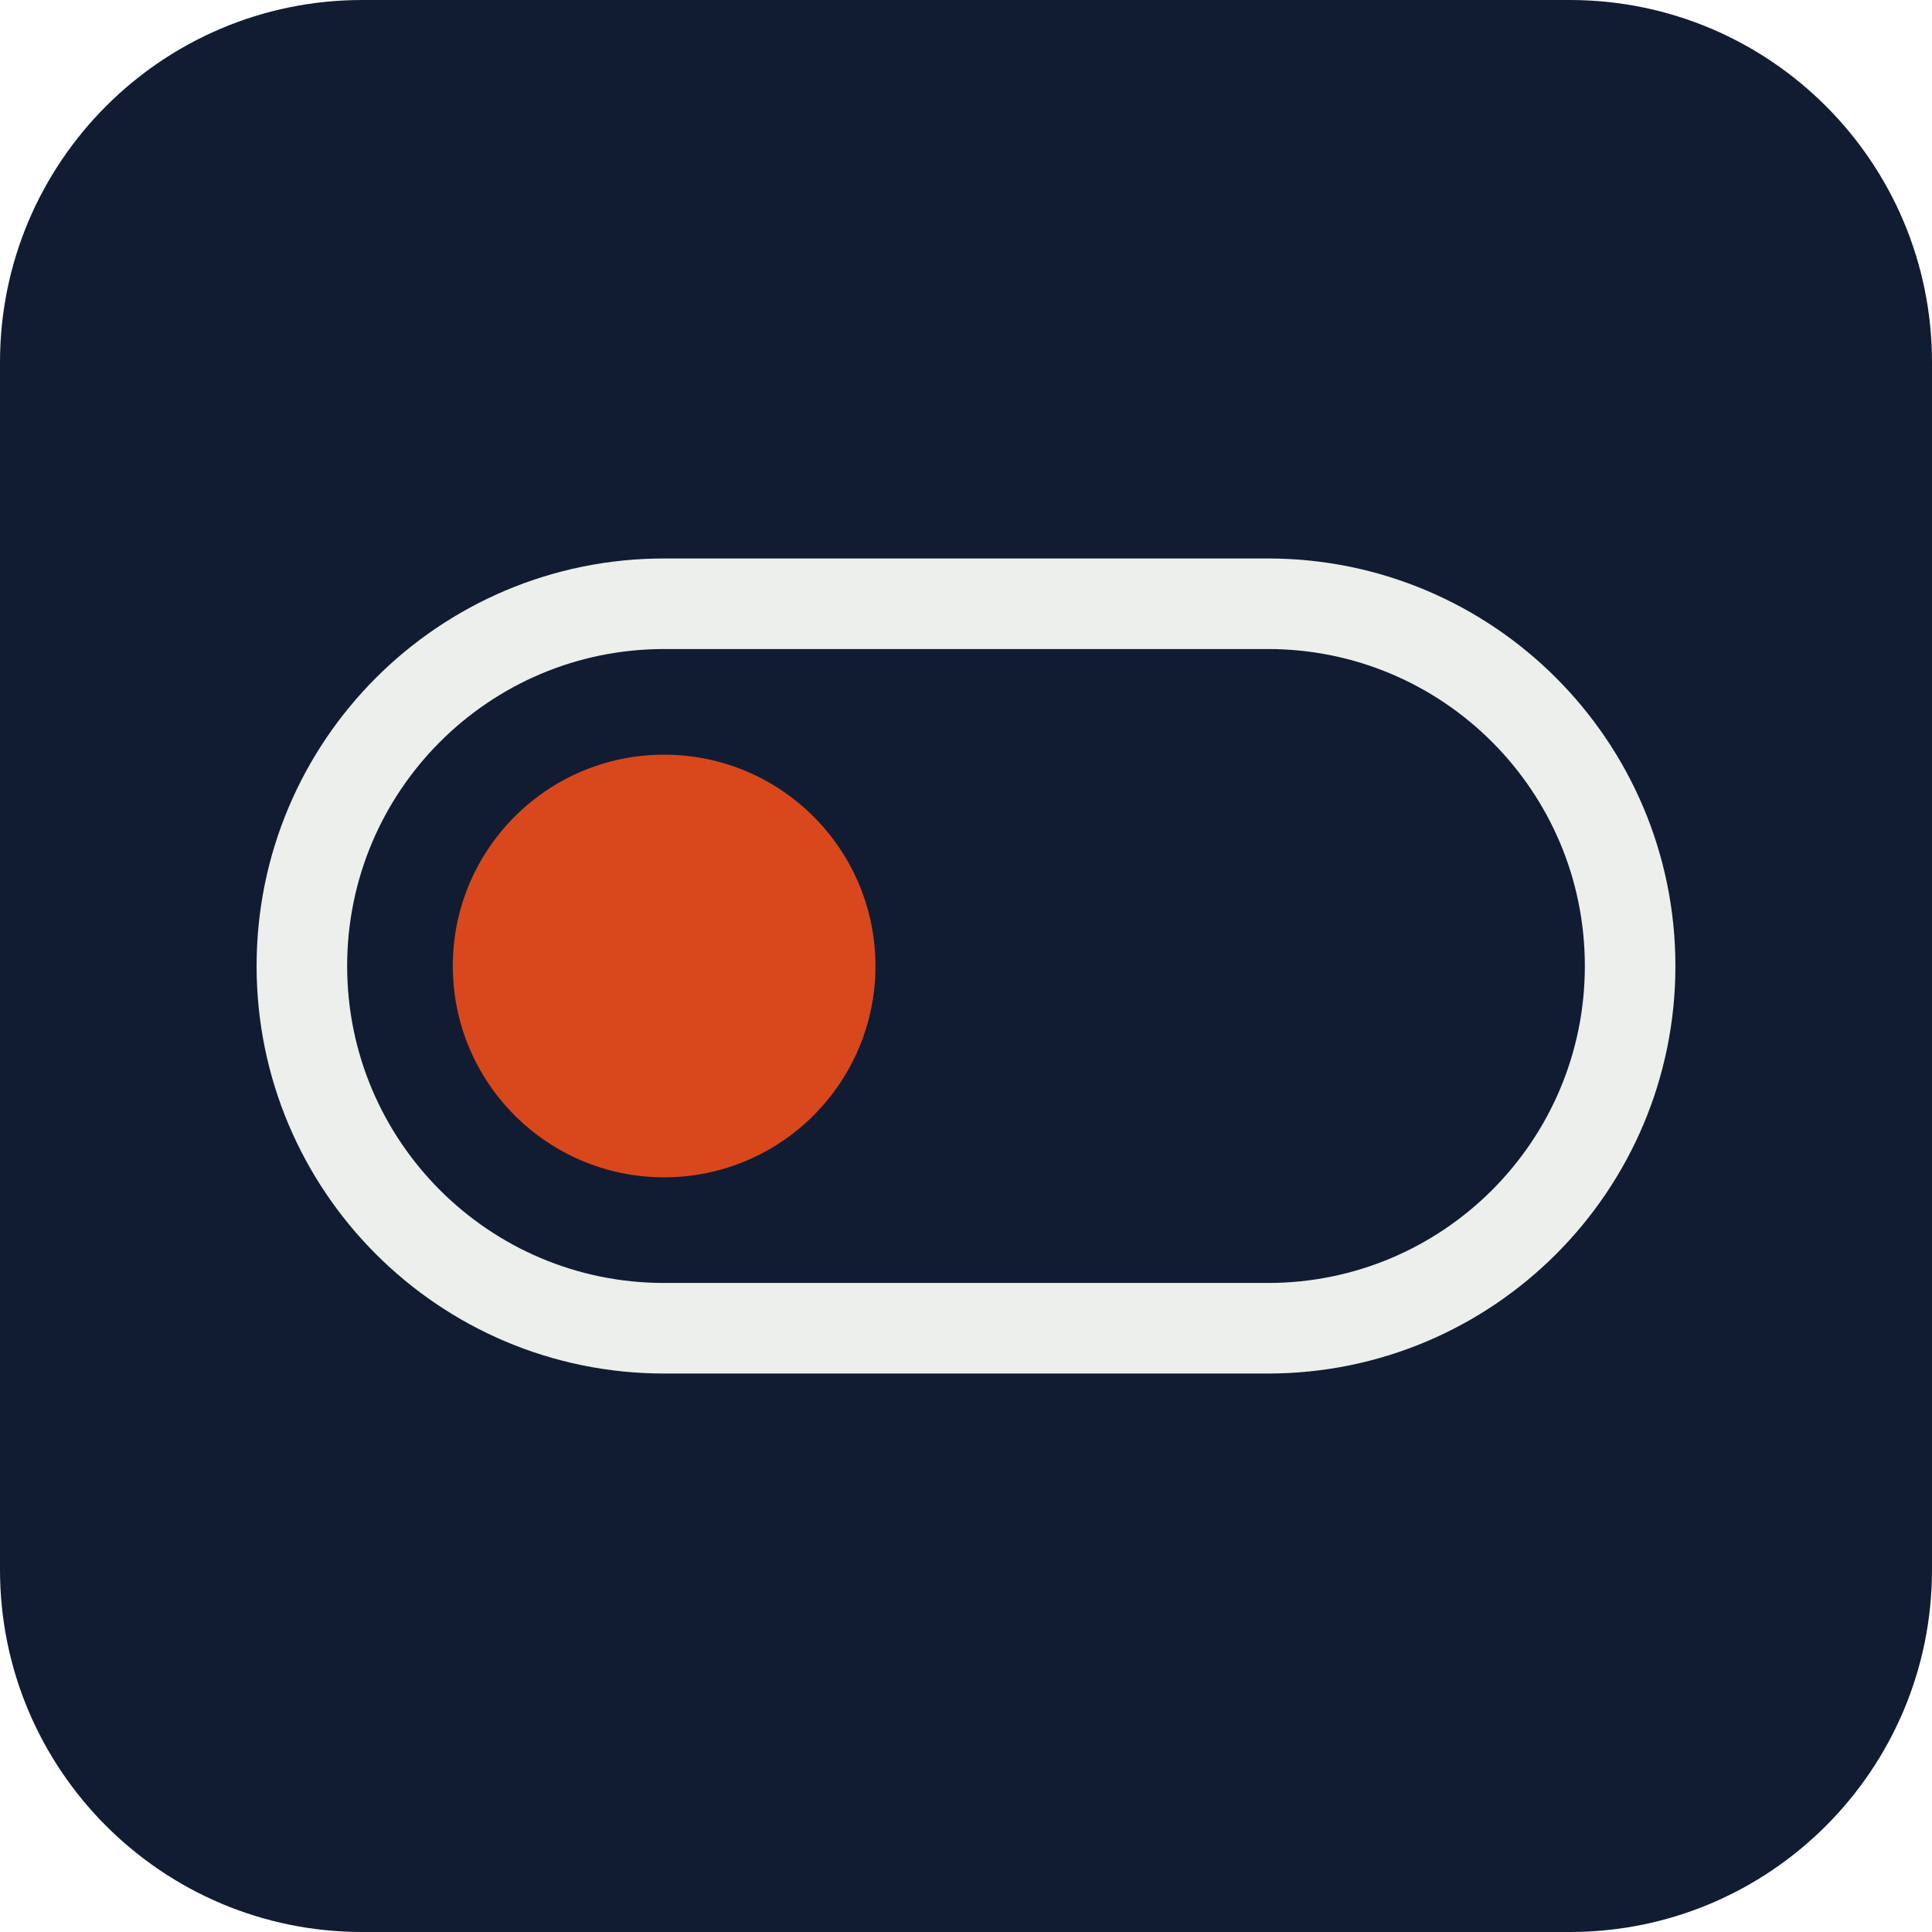
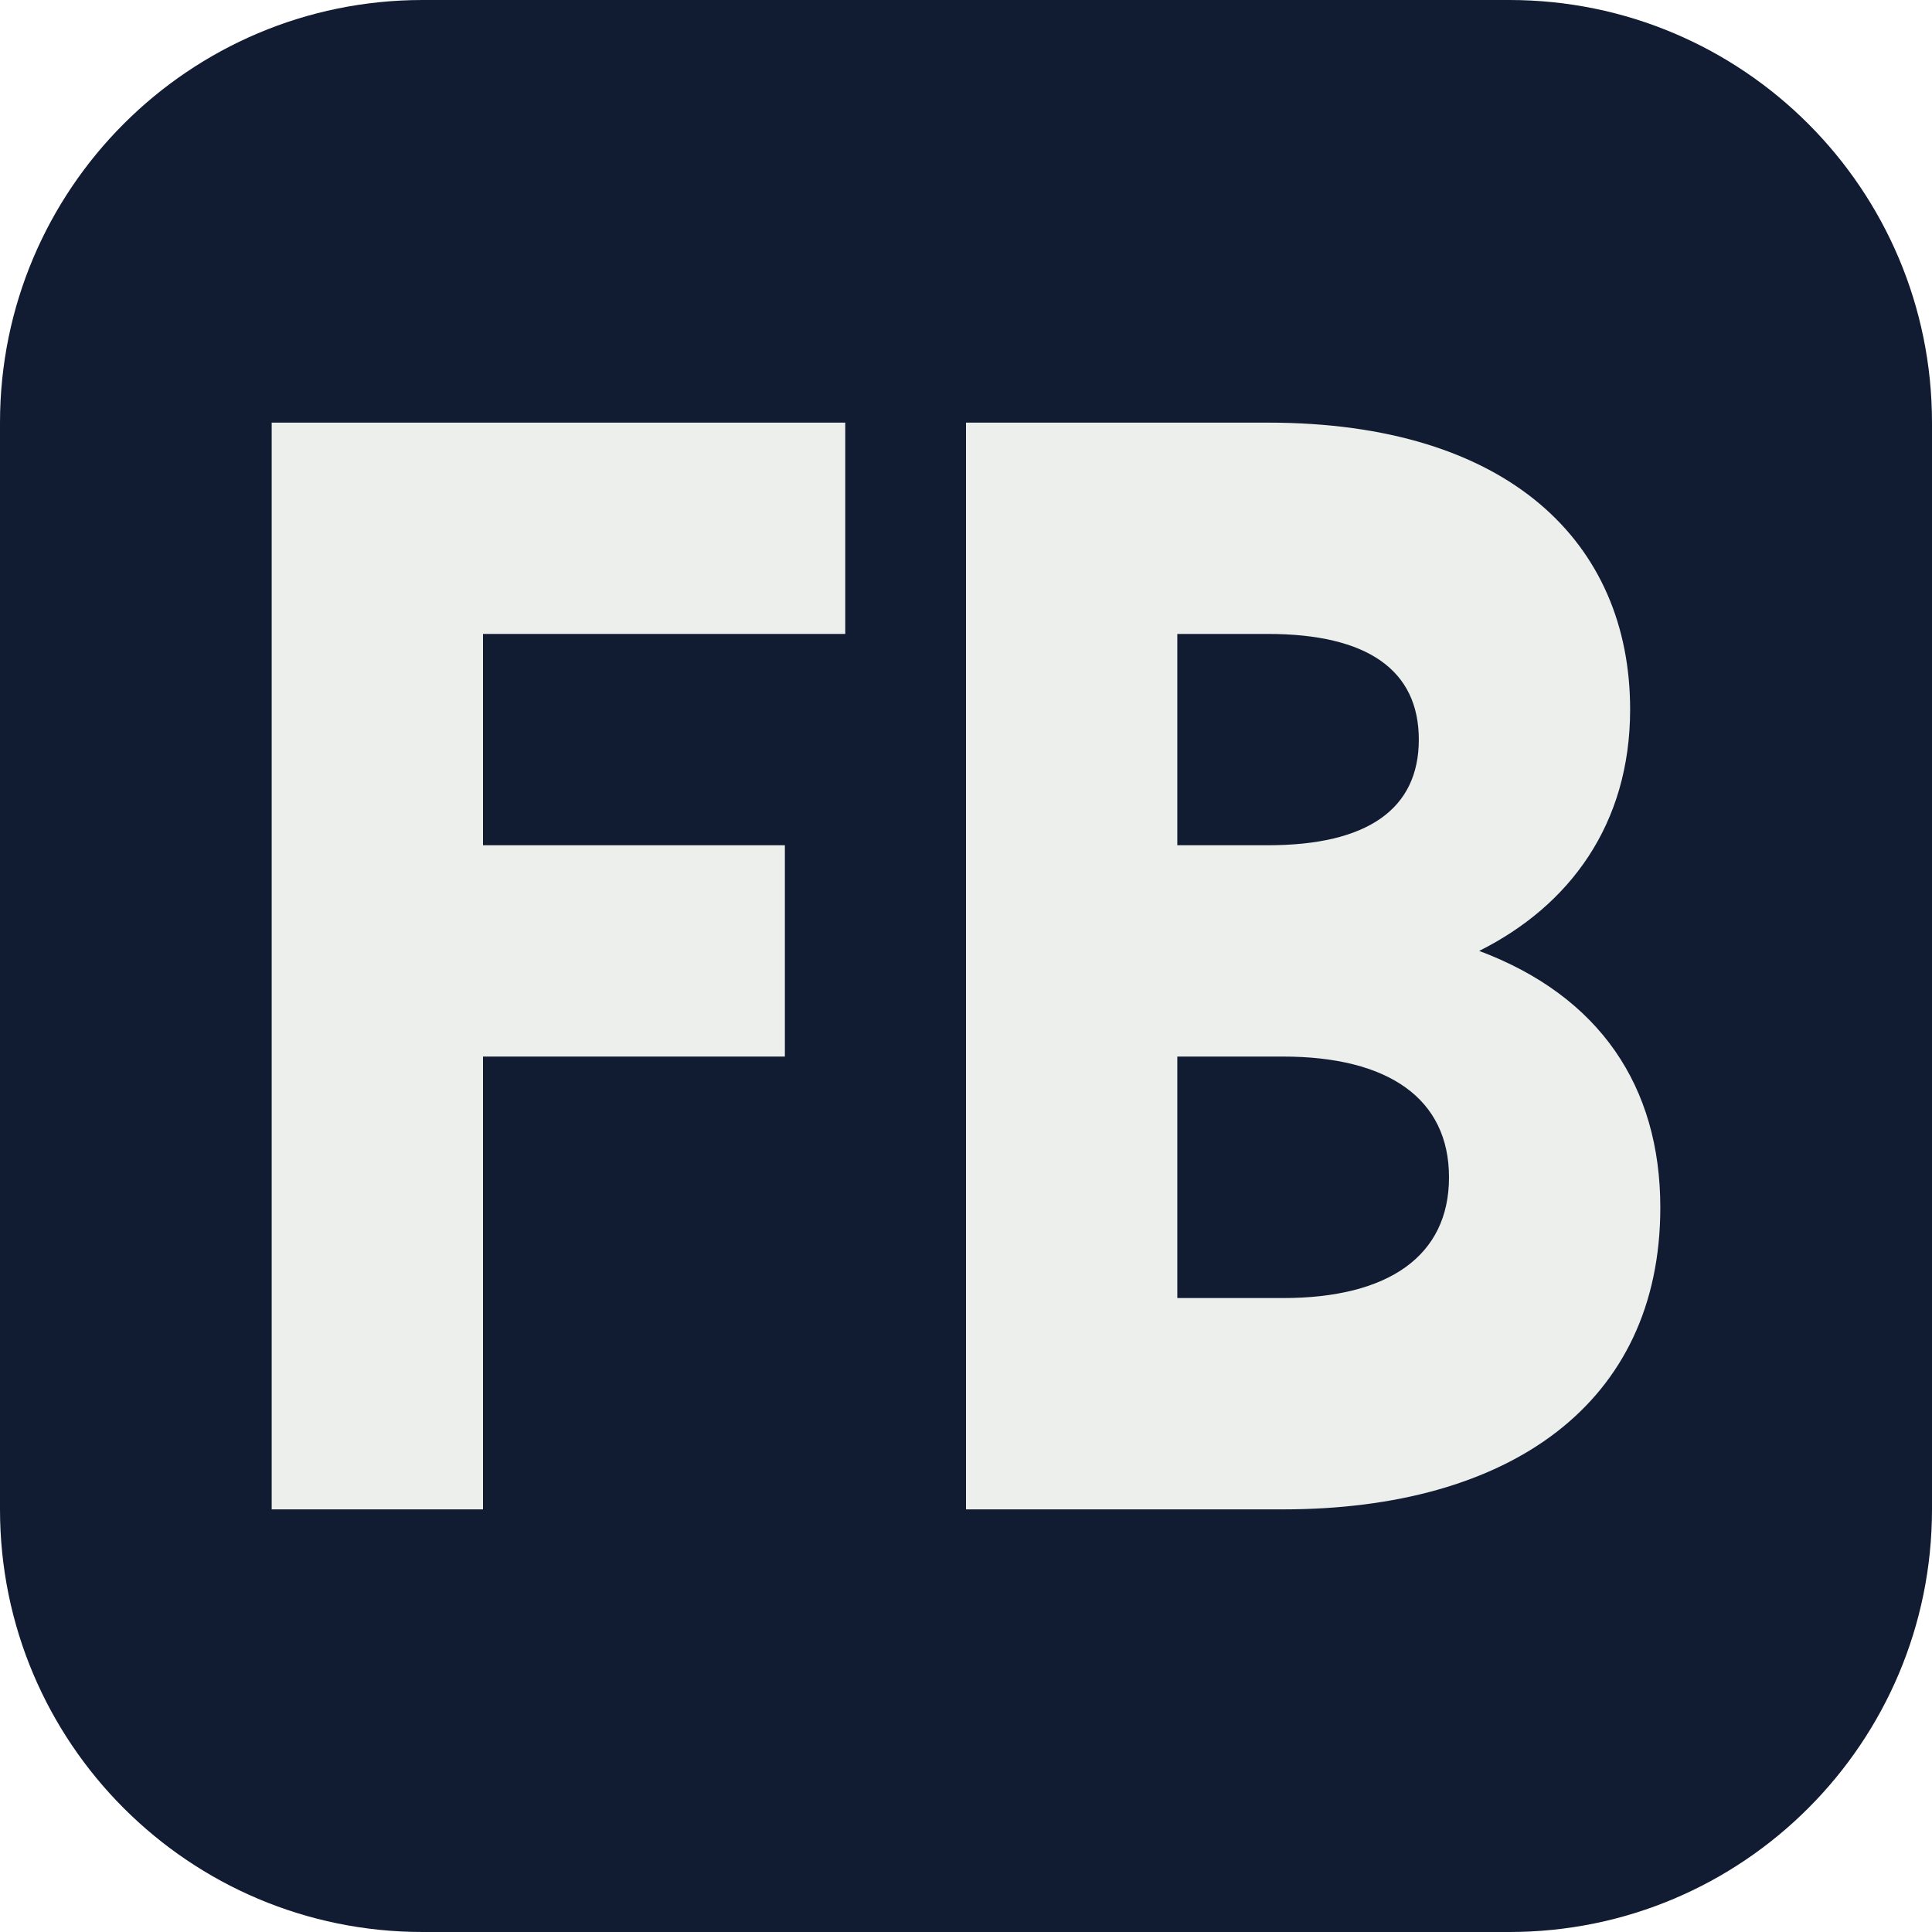
<svg xmlns="http://www.w3.org/2000/svg" viewBox="0 0 64 64">
-   <rect width="64" height="64" rx="12" fill="#111C33" />
-   <rect x="10" y="20" width="44" height="24" rx="12" fill="none" stroke="#EDEFEC" stroke-width="3" />
-   <circle cx="22" cy="32" r="7" fill="#D9481C" />
+   <rect width="64" height="64" rx="14" fill="#111c33" />
+   <g fill="#edefec" transform="translate(-1 0)">
+     <path d="M10 14H29V21H17V28H27V35H17V50H10Z" />
+     <path fill-rule="evenodd" d="M33 14H43C51 14 55 18 55 23.5C55 27.3 53 30 50 31.5C54 33 56 36 56 40C56 46.5 51 50 43.5 50H33ZM40 21V28H43C46.3 28 48 26.8 48 24.5S46.3 21 43 21ZM40 35V43H43.5C47 43 49 41.6 49 39S47 35 43.5 35Z" />
+   </g>
</svg>
